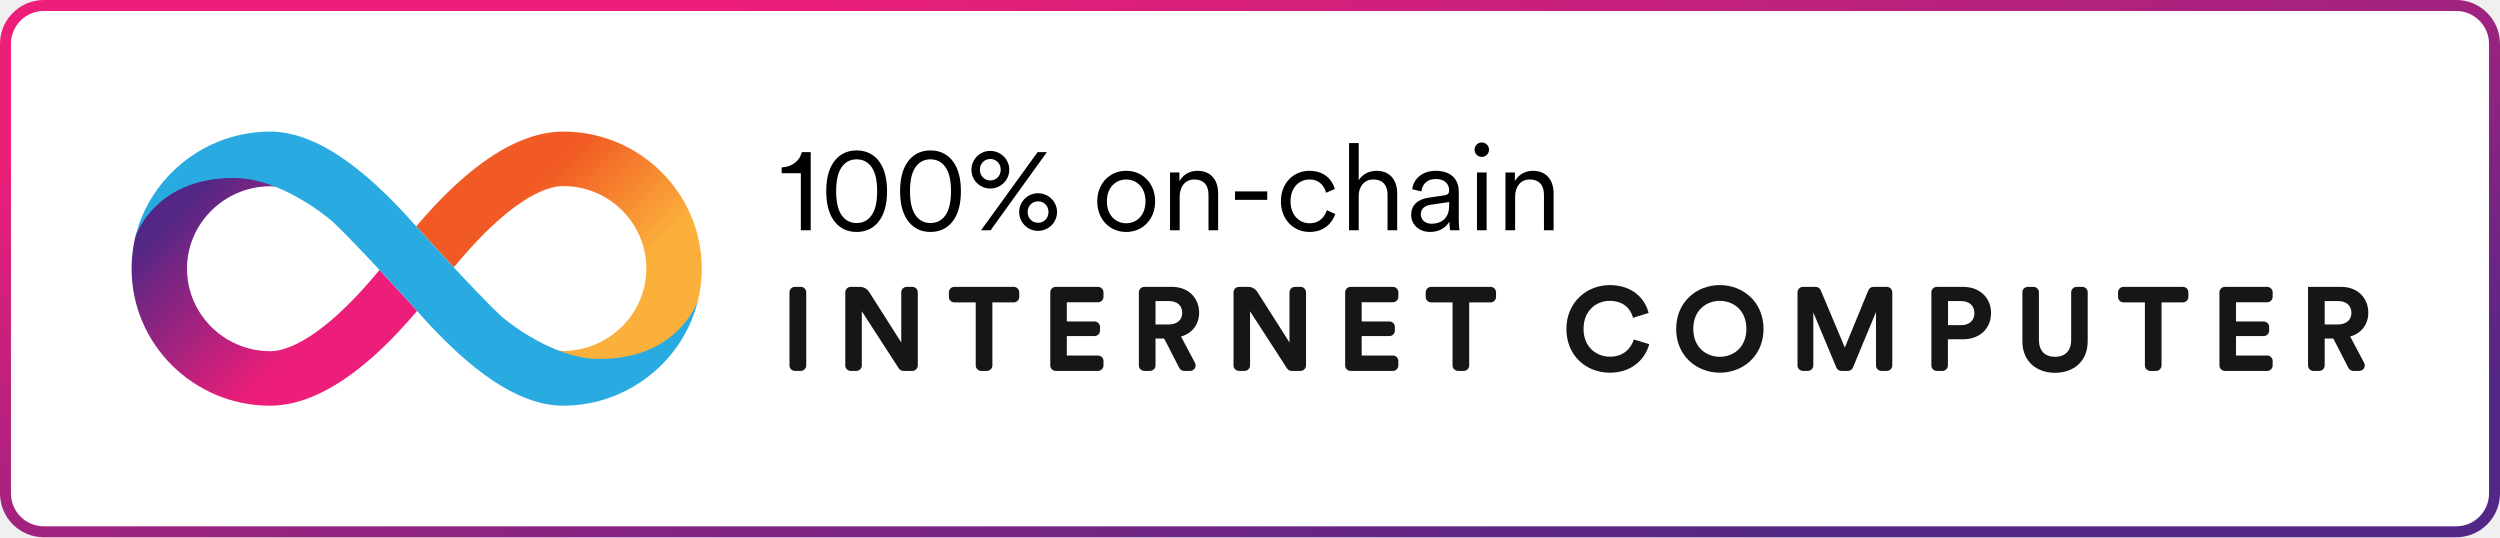
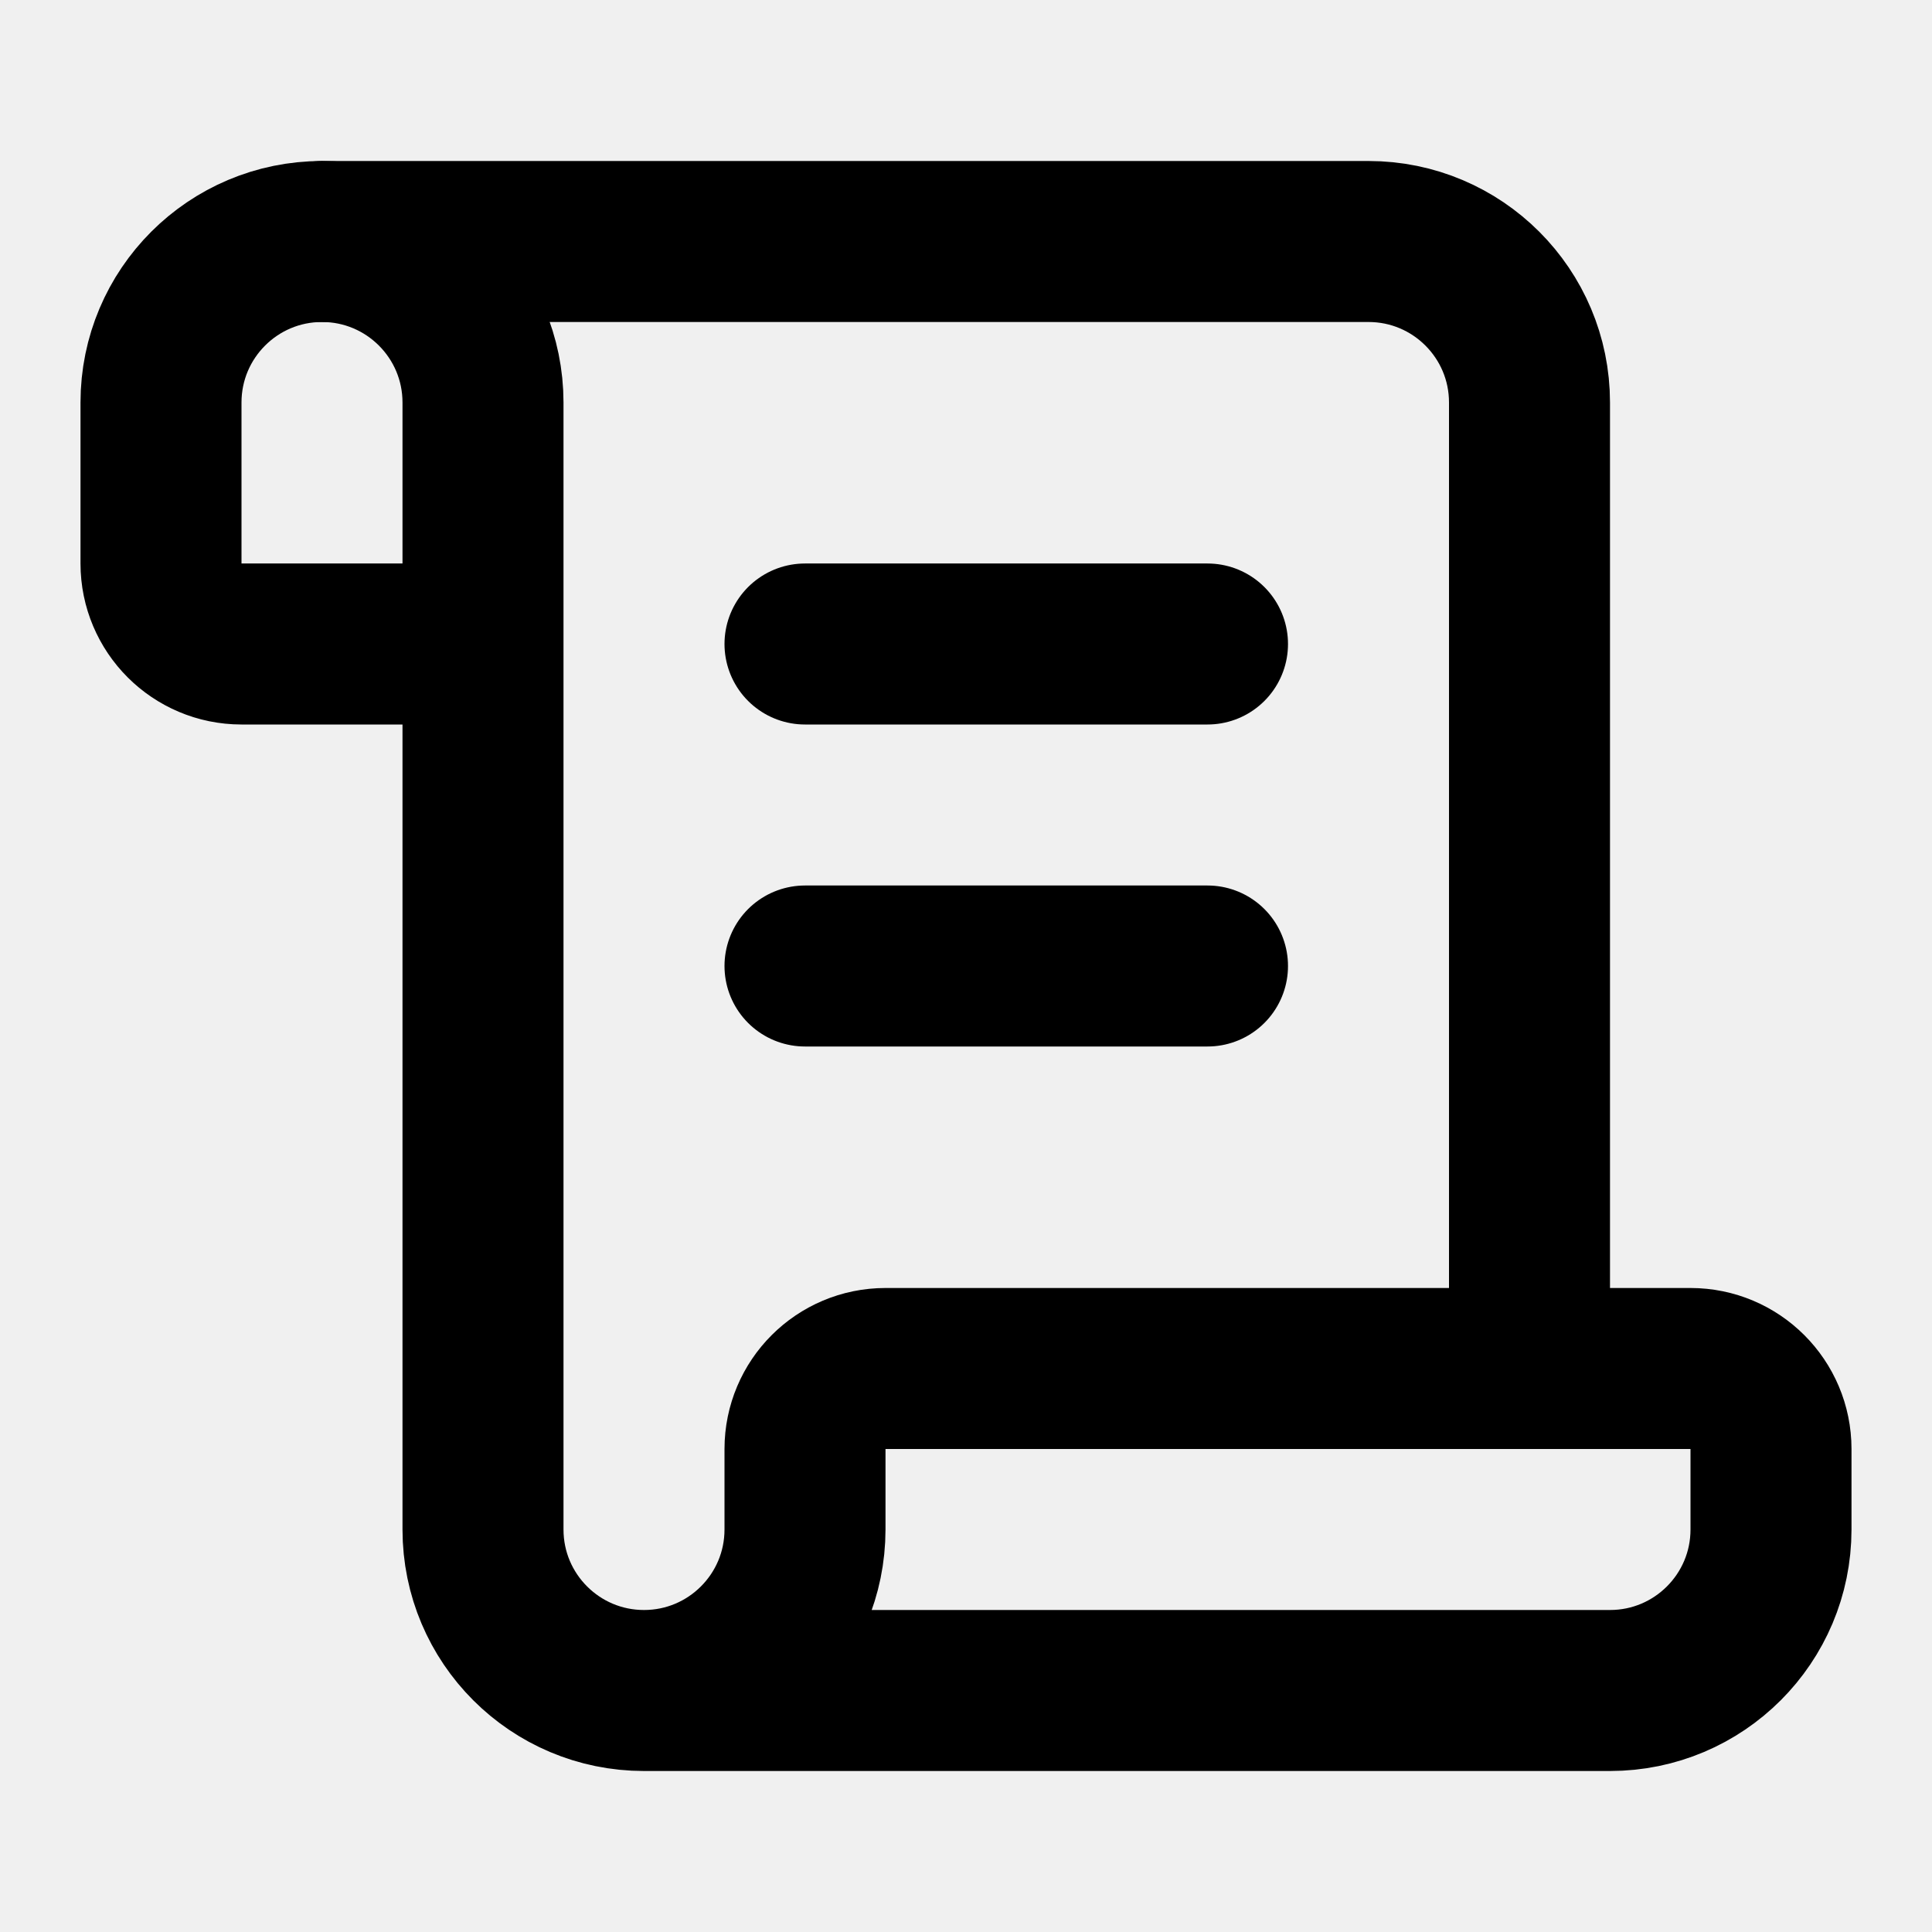
- <svg xmlns="http://www.w3.org/2000/svg" width="684" height="147" viewBox="0 0 228 49" fill="none">
-   <rect x="0.5" y="0.5" width="227" height="48" rx="3.5" fill="white" stroke="url(#paint0_linear_1810_46)" />
-   <path d="M51.37 12C48.463 12 45.295 13.517 41.945 16.504C40.356 17.919 38.984 19.436 37.955 20.649C37.955 20.649 37.955 20.649 37.964 20.658V20.649C37.964 20.649 39.589 22.45 41.386 24.381C42.352 23.213 43.742 21.623 45.34 20.189C48.319 17.533 50.26 16.972 51.37 16.972C55.55 16.972 58.945 20.346 58.945 24.491C58.945 28.608 55.541 31.982 51.37 32.009C51.181 32.009 50.937 31.982 50.63 31.917C51.849 32.45 53.158 32.836 54.404 32.836C62.059 32.836 63.558 27.754 63.657 27.386C63.883 26.458 64 25.483 64 24.482C64 17.607 58.331 12 51.37 12Z" fill="url(#paint1_linear_1810_46)" />
-   <path d="M24.63 37C27.537 37 30.706 35.483 34.055 32.496C35.644 31.081 37.016 29.564 38.045 28.351C38.045 28.351 38.045 28.351 38.036 28.342V28.351C38.036 28.351 36.411 26.549 34.614 24.619C33.649 25.787 32.258 27.377 30.66 28.811C27.681 31.467 25.74 32.028 24.63 32.028C20.45 32.018 17.055 28.645 17.055 24.5C17.055 20.382 20.459 17.009 24.63 16.982C24.819 16.982 25.063 17.009 25.37 17.073C24.151 16.54 22.842 16.154 21.596 16.154C13.941 16.154 12.451 21.237 12.343 21.596C12.117 22.533 12 23.498 12 24.5C12 31.393 17.669 37 24.63 37Z" fill="url(#paint2_linear_1810_46)" />
-   <path d="M54.386 32.726C50.468 32.625 46.396 29.482 45.565 28.7C43.417 26.678 38.461 21.21 38.072 20.778C34.443 16.632 29.523 12 24.63 12H24.621H24.612C18.672 12.028 13.679 16.127 12.343 21.596C12.443 21.237 14.402 16.053 21.588 16.237C25.506 16.338 29.595 19.528 30.435 20.309C32.584 22.331 37.54 27.8 37.928 28.232C41.557 32.368 46.477 37 51.37 37H51.379H51.388C57.329 36.972 62.33 32.873 63.657 27.404C63.549 27.763 61.581 32.901 54.386 32.726Z" fill="#29ABE2" />
-   <path d="M73.03 33.827C73.306 33.827 73.53 33.603 73.53 33.327V26.662C73.53 26.386 73.306 26.162 73.03 26.162H72.5C72.224 26.162 72 26.386 72 26.662V33.327C72 33.603 72.224 33.827 72.5 33.827H73.03Z" fill="#161617" />
-   <path d="M83.202 33.827C83.478 33.827 83.702 33.603 83.702 33.327V26.662C83.702 26.386 83.478 26.162 83.202 26.162H82.694C82.417 26.162 82.194 26.386 82.194 26.662V31.232L79.264 26.626C79.081 26.337 78.762 26.162 78.42 26.162H77.59C77.313 26.162 77.09 26.386 77.09 26.662V33.327C77.09 33.603 77.313 33.827 77.59 33.827H78.098C78.374 33.827 78.598 33.603 78.598 33.327V28.389L81.969 33.599C82.061 33.741 82.219 33.827 82.389 33.827H83.202Z" fill="#161617" />
-   <path d="M92.454 27.578C92.73 27.578 92.954 27.355 92.954 27.078V26.662C92.954 26.386 92.73 26.162 92.454 26.162H87.038C86.762 26.162 86.538 26.386 86.538 26.662V27.078C86.538 27.355 86.762 27.578 87.038 27.578H88.986V33.327C88.986 33.603 89.21 33.827 89.486 33.827H90.005C90.281 33.827 90.505 33.603 90.505 33.327V27.578H92.454Z" fill="#161617" />
-   <path d="M100.138 33.827C100.415 33.827 100.638 33.603 100.638 33.327V32.922C100.638 32.645 100.415 32.422 100.138 32.422H97.294V30.649H99.822C100.098 30.649 100.322 30.425 100.322 30.149V29.819C100.322 29.543 100.098 29.319 99.822 29.319H97.294V27.568H100.138C100.415 27.568 100.638 27.344 100.638 27.068V26.662C100.638 26.386 100.415 26.162 100.138 26.162H96.286C96.01 26.162 95.786 26.386 95.786 26.662V33.327C95.786 33.603 96.01 33.827 96.286 33.827H100.138Z" fill="#161617" />
-   <path d="M107.55 33.556C107.635 33.722 107.807 33.827 107.994 33.827H108.541C108.918 33.827 109.16 33.426 108.983 33.093L107.711 30.692C108.727 30.4 109.361 29.589 109.361 28.519C109.361 27.189 108.4 26.162 106.891 26.162H104.364C104.088 26.162 103.864 26.386 103.864 26.662V33.327C103.864 33.603 104.088 33.827 104.364 33.827H104.883C105.159 33.827 105.383 33.603 105.383 33.327V30.876H106.17L107.55 33.556ZM105.383 29.589V27.459H106.607C107.372 27.459 107.82 27.881 107.82 28.53C107.82 29.157 107.372 29.589 106.607 29.589H105.383Z" fill="#161617" />
-   <path d="M118.609 33.827C118.885 33.827 119.109 33.603 119.109 33.327V26.662C119.109 26.386 118.885 26.162 118.609 26.162H118.101C117.825 26.162 117.601 26.386 117.601 26.662V31.232L114.671 26.626C114.488 26.337 114.17 26.162 113.828 26.162H112.997C112.721 26.162 112.497 26.386 112.497 26.662V33.327C112.497 33.603 112.721 33.827 112.997 33.827H113.505C113.781 33.827 114.005 33.603 114.005 33.327V28.389L117.377 33.599C117.469 33.741 117.627 33.827 117.796 33.827H118.609Z" fill="#161617" />
-   <path d="M127.03 33.827C127.306 33.827 127.53 33.603 127.53 33.327V32.922C127.53 32.645 127.306 32.422 127.03 32.422H124.186V30.649H126.713C126.989 30.649 127.213 30.425 127.213 30.149V29.819C127.213 29.543 126.989 29.319 126.713 29.319H124.186V27.568H127.03C127.306 27.568 127.53 27.344 127.53 27.068V26.662C127.53 26.386 127.306 26.162 127.03 26.162H123.178C122.901 26.162 122.678 26.386 122.678 26.662V33.327C122.678 33.603 122.901 33.827 123.178 33.827H127.03Z" fill="#161617" />
-   <path d="M135.939 27.578C136.215 27.578 136.439 27.355 136.439 27.078V26.662C136.439 26.386 136.215 26.162 135.939 26.162H130.523C130.247 26.162 130.023 26.386 130.023 26.662V27.078C130.023 27.355 130.247 27.578 130.523 27.578H132.471V33.327C132.471 33.603 132.695 33.827 132.971 33.827H133.491C133.767 33.827 133.991 33.603 133.991 33.327V27.578H135.939Z" fill="#161617" />
-   <path d="M146.823 33.989C148.998 33.989 150.113 32.562 150.408 31.384L148.998 30.962C148.79 31.676 148.146 32.53 146.823 32.53C145.577 32.53 144.419 31.632 144.419 30C144.419 28.259 145.643 27.438 146.801 27.438C148.146 27.438 148.747 28.249 148.932 28.984L150.353 28.541C150.047 27.297 148.943 26 146.801 26C144.725 26 142.856 27.557 142.856 30C142.856 32.443 144.659 33.989 146.823 33.989Z" fill="#161617" />
-   <path d="M154.428 29.989C154.428 28.259 155.653 27.438 156.844 27.438C158.046 27.438 159.27 28.259 159.27 29.989C159.27 31.719 158.046 32.541 156.844 32.541C155.653 32.541 154.428 31.719 154.428 29.989ZM152.866 30C152.866 32.465 154.745 33.989 156.844 33.989C158.953 33.989 160.833 32.465 160.833 30C160.833 27.524 158.953 26 156.844 26C154.745 26 152.866 27.524 152.866 30Z" fill="#161617" />
-   <path d="M172.077 33.827C172.354 33.827 172.577 33.603 172.577 33.327V26.662C172.577 26.386 172.354 26.162 172.077 26.162H170.858C170.655 26.162 170.472 26.285 170.395 26.472L168.249 31.697L166.05 26.468C165.972 26.283 165.79 26.162 165.589 26.162H164.432C164.156 26.162 163.932 26.386 163.932 26.662V33.327C163.932 33.603 164.156 33.827 164.432 33.827H164.875C165.151 33.827 165.375 33.603 165.375 33.327V28.497L167.476 33.52C167.554 33.706 167.736 33.827 167.937 33.827H168.528C168.73 33.827 168.912 33.705 168.989 33.519L171.091 28.454V33.327C171.091 33.603 171.315 33.827 171.591 33.827H172.077Z" fill="#161617" />
-   <path d="M177.66 29.654V27.459H178.851C179.605 27.459 180.065 27.881 180.065 28.562C180.065 29.222 179.605 29.654 178.851 29.654H177.66ZM179.037 30.941C180.567 30.941 181.584 29.946 181.584 28.551C181.584 27.168 180.567 26.162 179.037 26.162H176.641C176.365 26.162 176.141 26.386 176.141 26.662V33.327C176.141 33.603 176.365 33.827 176.641 33.827H177.149C177.425 33.827 177.649 33.603 177.649 33.327V30.941H179.037Z" fill="#161617" />
-   <path d="M187.414 34C189.076 34 190.398 32.995 190.398 31.113V26.662C190.398 26.386 190.174 26.162 189.898 26.162H189.39C189.114 26.162 188.89 26.386 188.89 26.662V31.005C188.89 32.011 188.332 32.541 187.414 32.541C186.518 32.541 185.95 32.011 185.95 31.005V26.662C185.95 26.386 185.726 26.162 185.45 26.162H184.941C184.665 26.162 184.441 26.386 184.441 26.662V31.113C184.441 32.995 185.764 34 187.414 34Z" fill="#161617" />
-   <path d="M199.081 27.578C199.357 27.578 199.581 27.355 199.581 27.078V26.662C199.581 26.386 199.357 26.162 199.081 26.162H193.666C193.389 26.162 193.166 26.386 193.166 26.662V27.078C193.166 27.355 193.389 27.578 193.666 27.578H195.614V33.327C195.614 33.603 195.838 33.827 196.114 33.827H196.633C196.909 33.827 197.133 33.603 197.133 33.327V27.578H199.081Z" fill="#161617" />
-   <path d="M206.766 33.827C207.042 33.827 207.266 33.603 207.266 33.327V32.922C207.266 32.645 207.042 32.422 206.766 32.422H203.922V30.649H206.449C206.725 30.649 206.949 30.425 206.949 30.149V29.819C206.949 29.543 206.725 29.319 206.449 29.319H203.922V27.568H206.766C207.042 27.568 207.266 27.344 207.266 27.068V26.662C207.266 26.386 207.042 26.162 206.766 26.162H202.913C202.637 26.162 202.413 26.386 202.413 26.662V33.327C202.413 33.603 202.637 33.827 202.913 33.827H206.766Z" fill="#161617" />
-   <path d="M214.177 33.556C214.263 33.722 214.435 33.827 214.622 33.827H215.169C215.546 33.827 215.787 33.426 215.611 33.093L214.339 30.692C215.355 30.4 215.989 29.589 215.989 28.519C215.989 27.189 215.027 26.162 213.519 26.162H210.492V33.327C210.492 33.603 210.715 33.827 210.992 33.827H211.511C211.787 33.827 212.011 33.603 212.011 33.327V30.876H212.798L214.177 33.556ZM212.011 29.589V27.459H213.235C214 27.459 214.448 27.881 214.448 28.53C214.448 29.157 214 29.589 213.235 29.589H212.011Z" fill="#161617" />
-   <path d="M73.937 21V13.872H73.123C72.947 14.642 72.276 15.225 71.286 15.269V15.797H73.035V21H73.937ZM78.126 20.34C77.598 20.34 77.213 20.142 76.927 19.834C76.454 19.339 76.256 18.514 76.256 17.436C76.256 16.358 76.454 15.533 76.927 15.038C77.213 14.73 77.598 14.532 78.126 14.532C78.654 14.532 79.039 14.73 79.325 15.038C79.798 15.533 79.996 16.358 79.996 17.436C79.996 18.514 79.798 19.339 79.325 19.834C79.039 20.142 78.654 20.34 78.126 20.34ZM78.126 21.154C79.094 21.154 79.787 20.725 80.238 20.065C80.733 19.35 80.898 18.404 80.898 17.436C80.898 16.468 80.733 15.522 80.238 14.807C79.787 14.147 79.094 13.718 78.126 13.718C77.158 13.718 76.465 14.147 76.014 14.807C75.519 15.522 75.354 16.468 75.354 17.436C75.354 18.404 75.519 19.35 76.014 20.065C76.465 20.725 77.158 21.154 78.126 21.154ZM84.861 20.34C84.333 20.34 83.948 20.142 83.662 19.834C83.189 19.339 82.991 18.514 82.991 17.436C82.991 16.358 83.189 15.533 83.662 15.038C83.948 14.73 84.333 14.532 84.861 14.532C85.389 14.532 85.774 14.73 86.06 15.038C86.533 15.533 86.731 16.358 86.731 17.436C86.731 18.514 86.533 19.339 86.06 19.834C85.774 20.142 85.389 20.34 84.861 20.34ZM84.861 21.154C85.829 21.154 86.522 20.725 86.973 20.065C87.468 19.35 87.633 18.404 87.633 17.436C87.633 16.468 87.468 15.522 86.973 14.807C86.522 14.147 85.829 13.718 84.861 13.718C83.893 13.718 83.2 14.147 82.749 14.807C82.254 15.522 82.089 16.468 82.089 17.436C82.089 18.404 82.254 19.35 82.749 20.065C83.2 20.725 83.893 21.154 84.861 21.154ZM89.364 15.478C89.364 14.917 89.781 14.499 90.309 14.499C90.859 14.499 91.266 14.917 91.266 15.478C91.266 16.039 90.859 16.457 90.309 16.457C89.781 16.457 89.364 16.039 89.364 15.478ZM88.594 15.478C88.594 16.435 89.374 17.194 90.309 17.194C91.255 17.194 92.047 16.435 92.047 15.478C92.047 14.521 91.255 13.762 90.309 13.762C89.374 13.762 88.594 14.521 88.594 15.478ZM93.719 19.339C93.719 18.778 94.138 18.36 94.665 18.36C95.216 18.36 95.623 18.778 95.623 19.339C95.623 19.9 95.216 20.318 94.665 20.318C94.138 20.318 93.719 19.9 93.719 19.339ZM92.95 19.339C92.95 20.296 93.731 21.055 94.665 21.055C95.612 21.055 96.403 20.296 96.403 19.339C96.403 18.382 95.612 17.623 94.665 17.623C93.731 17.623 92.95 18.382 92.95 19.339ZM90.343 21L95.48 13.872H94.632L89.474 21H90.343ZM102.709 15.577C101.191 15.577 100.069 16.743 100.069 18.36C100.069 19.988 101.191 21.154 102.709 21.154C104.227 21.154 105.349 19.988 105.349 18.36C105.349 16.743 104.227 15.577 102.709 15.577ZM102.709 16.369C103.655 16.369 104.469 17.084 104.469 18.36C104.469 19.647 103.655 20.362 102.709 20.362C101.763 20.362 100.949 19.647 100.949 18.36C100.949 17.084 101.763 16.369 102.709 16.369ZM107.586 17.898C107.586 17.073 108.059 16.369 108.906 16.369C109.863 16.369 110.215 16.985 110.215 17.755V21H111.095V17.623C111.095 16.479 110.479 15.577 109.214 15.577C108.521 15.577 107.905 15.907 107.564 16.523V15.731H106.706V21H107.586V17.898ZM115.57 18.228V17.458H112.633V18.228H115.57ZM119.423 16.369C120.369 16.369 120.798 17.018 120.941 17.579L121.733 17.238C121.513 16.402 120.776 15.577 119.423 15.577C117.938 15.577 116.816 16.721 116.816 18.36C116.816 19.966 117.916 21.154 119.434 21.154C120.787 21.154 121.524 20.296 121.777 19.515L121.007 19.174C120.853 19.658 120.435 20.362 119.434 20.362C118.499 20.362 117.696 19.625 117.696 18.36C117.696 17.084 118.499 16.369 119.423 16.369ZM123.914 17.854C123.914 17.04 124.398 16.369 125.234 16.369C126.191 16.369 126.543 16.985 126.543 17.755V21H127.423V17.623C127.423 16.479 126.807 15.577 125.542 15.577C124.86 15.577 124.255 15.885 123.914 16.435V13.047H123.034V21H123.914V17.854ZM128.697 19.603C128.697 20.406 129.346 21.154 130.435 21.154C131.381 21.154 131.953 20.637 132.184 20.208C132.184 20.615 132.228 20.879 132.25 21H133.108C133.075 20.835 133.042 20.56 133.042 20.12V17.458C133.042 16.435 132.415 15.577 130.919 15.577C129.786 15.577 128.906 16.259 128.796 17.26L129.632 17.458C129.709 16.787 130.171 16.325 130.941 16.325C131.766 16.325 132.162 16.776 132.162 17.37C132.162 17.601 132.074 17.766 131.689 17.821L130.27 18.03C129.346 18.162 128.697 18.679 128.697 19.603ZM130.545 20.406C129.94 20.406 129.577 19.988 129.577 19.559C129.577 19.042 129.94 18.756 130.446 18.679L132.162 18.426V18.778C132.162 19.9 131.458 20.406 130.545 20.406ZM135.58 21V15.731H134.7V21H135.58ZM134.48 13.652C134.48 14.015 134.777 14.312 135.14 14.312C135.503 14.312 135.8 14.015 135.8 13.652C135.8 13.289 135.503 12.992 135.14 12.992C134.777 12.992 134.48 13.289 134.48 13.652ZM138.179 17.898C138.179 17.073 138.652 16.369 139.499 16.369C140.456 16.369 140.808 16.985 140.808 17.755V21H141.688V17.623C141.688 16.479 141.072 15.577 139.807 15.577C139.114 15.577 138.498 15.907 138.157 16.523V15.731H137.299V21H138.179V17.898Z" fill="black" />
-   <defs>
-     <linearGradient id="paint0_linear_1810_46" x1="33.529" y1="7.206" x2="47.888" y2="74.017" gradientUnits="userSpaceOnUse">
-       <stop stop-color="#ED1E79" />
-       <stop offset="1" stop-color="#522785" />
-     </linearGradient>
-     <linearGradient id="paint1_linear_1810_46" x1="44.796" y1="13.648" x2="62.287" y2="31.439" gradientUnits="userSpaceOnUse">
-       <stop offset="0.21" stop-color="#F15A24" />
-       <stop offset="0.684" stop-color="#FBB03B" />
-     </linearGradient>
-     <linearGradient id="paint2_linear_1810_46" x1="31.204" y1="35.352" x2="13.714" y2="17.561" gradientUnits="userSpaceOnUse">
-       <stop offset="0.21" stop-color="#ED1E79" />
-       <stop offset="0.893" stop-color="#522785" />
-     </linearGradient>
-   </defs>
+ <svg xmlns="http://www.w3.org/2000/svg" width="24" height="24" viewBox="0 0 24 24" fill="none" stroke="currentColor" stroke-width="2" stroke-linecap="round" stroke-linejoin="round" class="lucide lucide-scroll-text">
+   <path d="M15 12h-5" />
+   <path d="M15 8h-5" />
+   <path d="M19 17V5a2 2 0 0 0-2-2H4" />
+   <path d="M8 21h12a2 2 0 0 0 2-2v-1a1 1 0 0 0-1-1H11a1 1 0 0 0-1 1v1a2 2 0 1 1-4 0V5a2 2 0 1 0-4 0v2a1 1 0 0 0 1 1h3" />
</svg>
